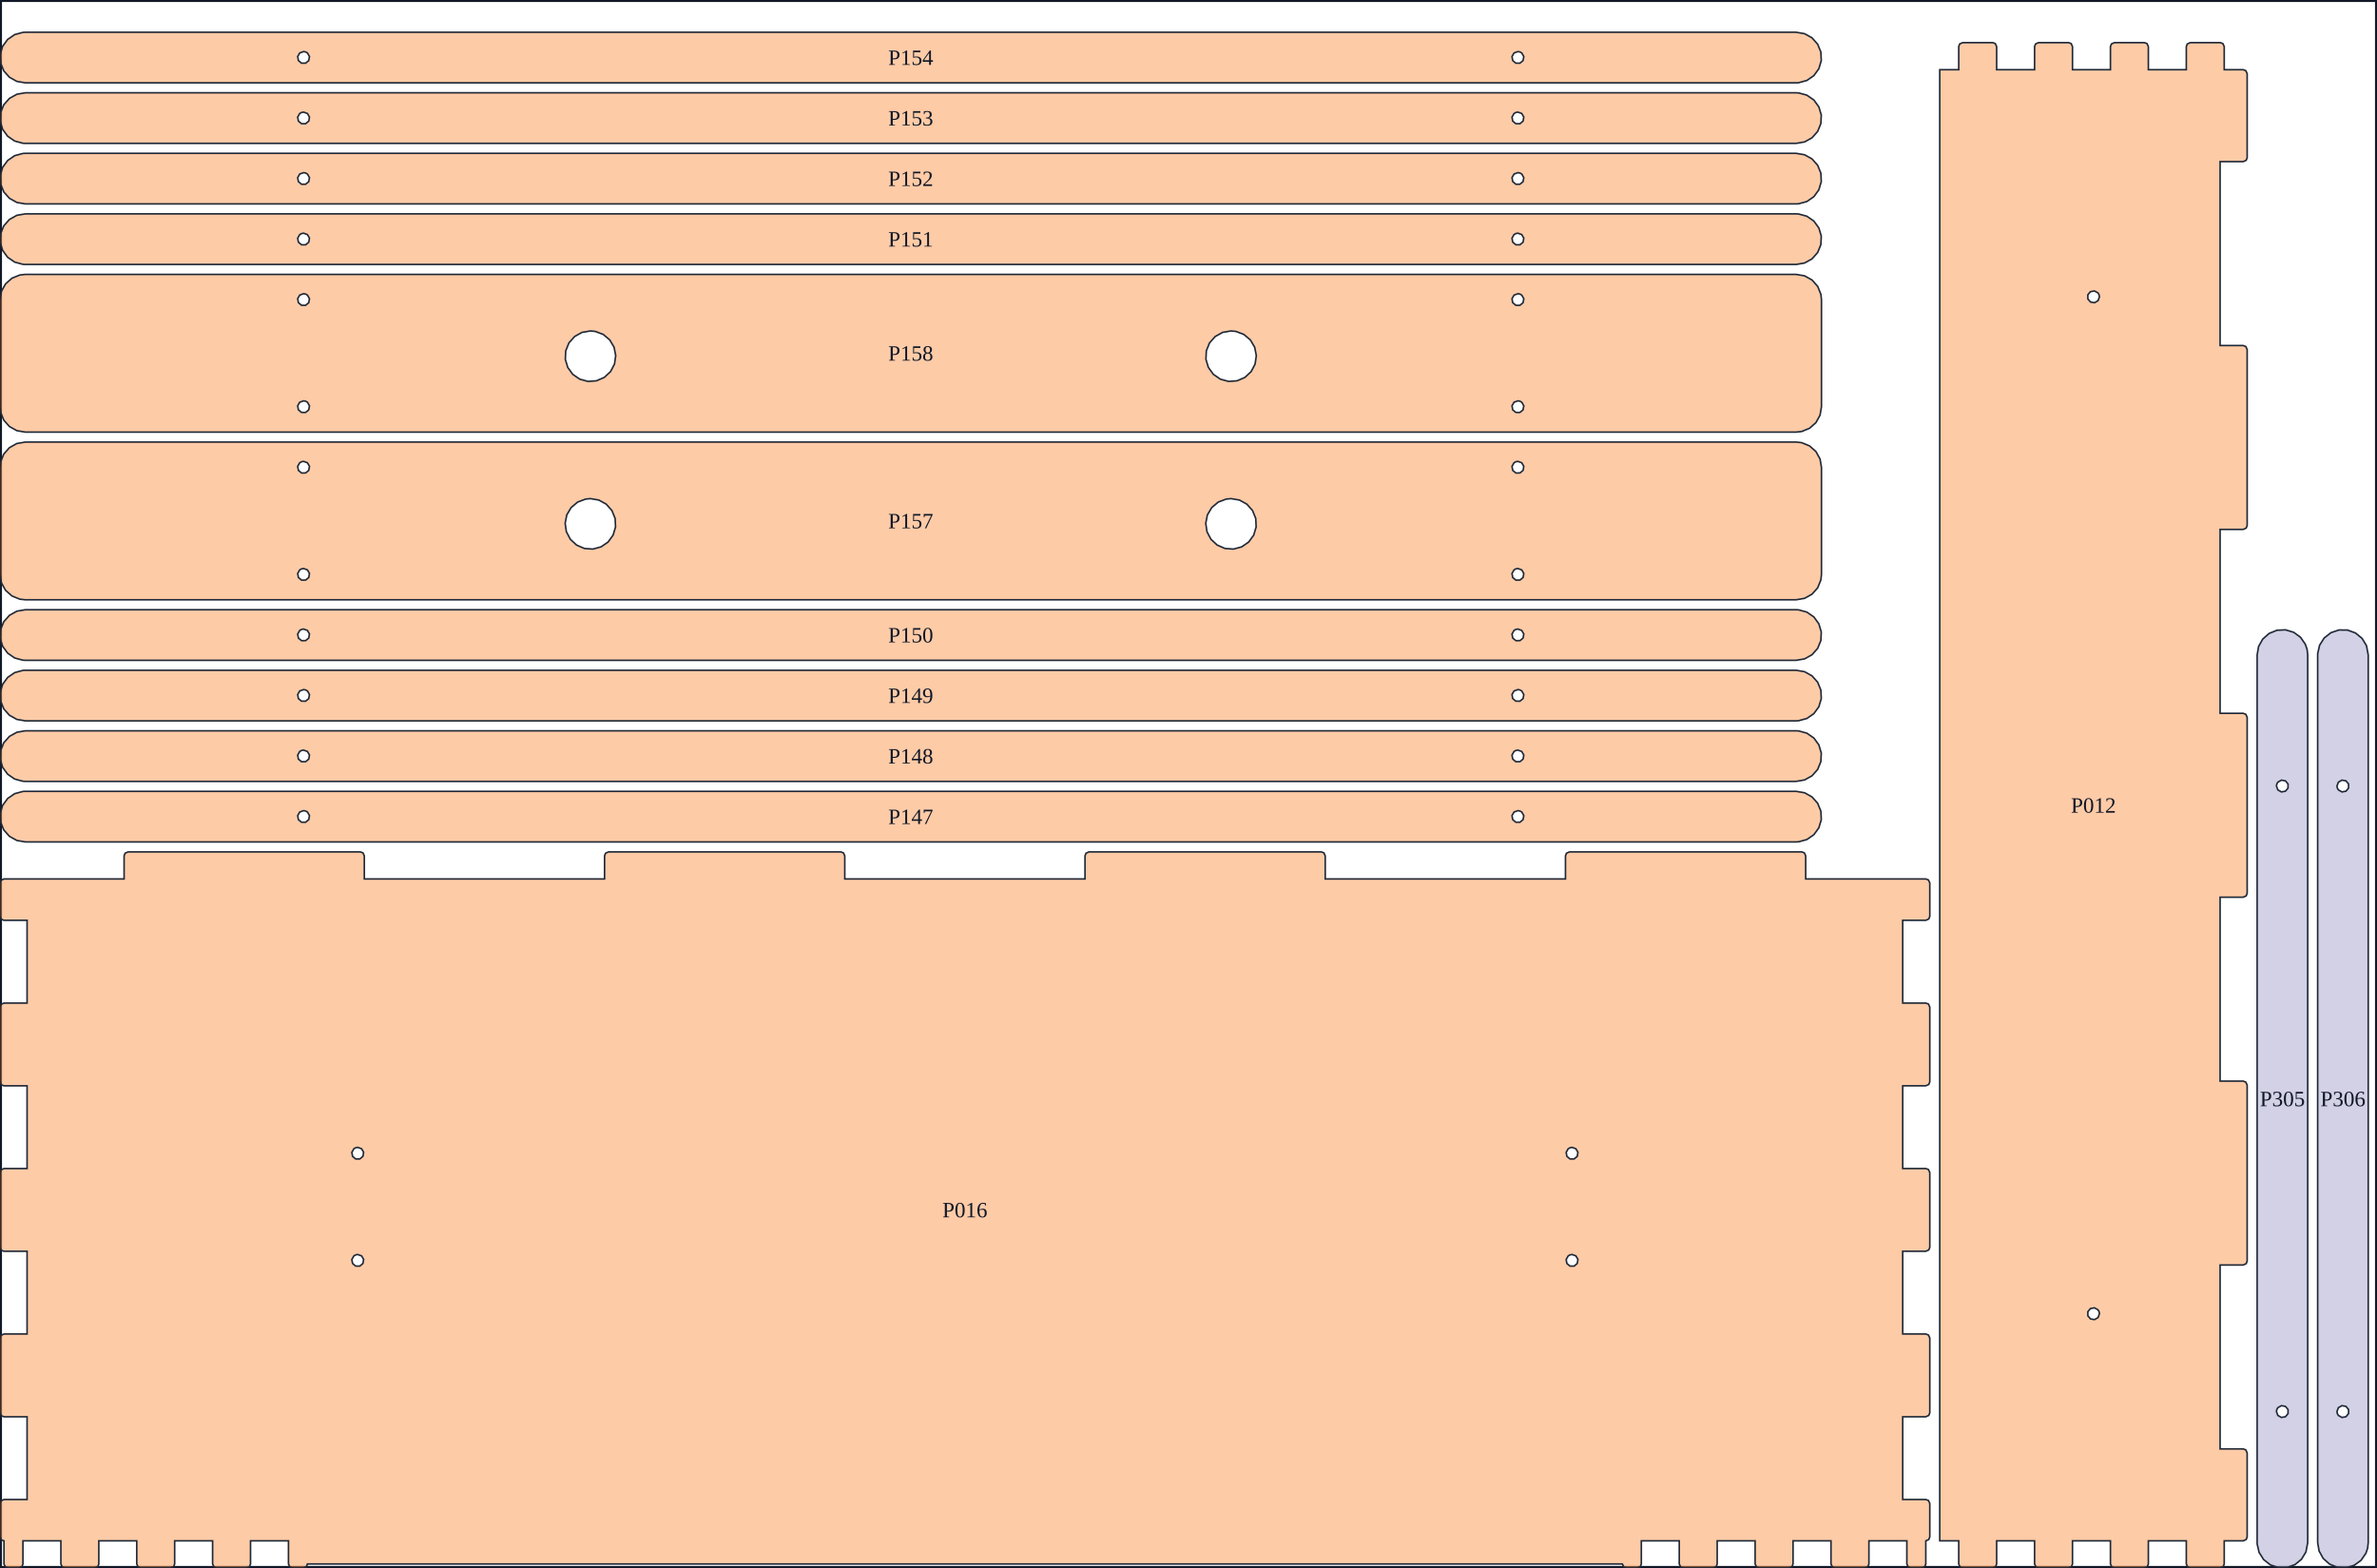
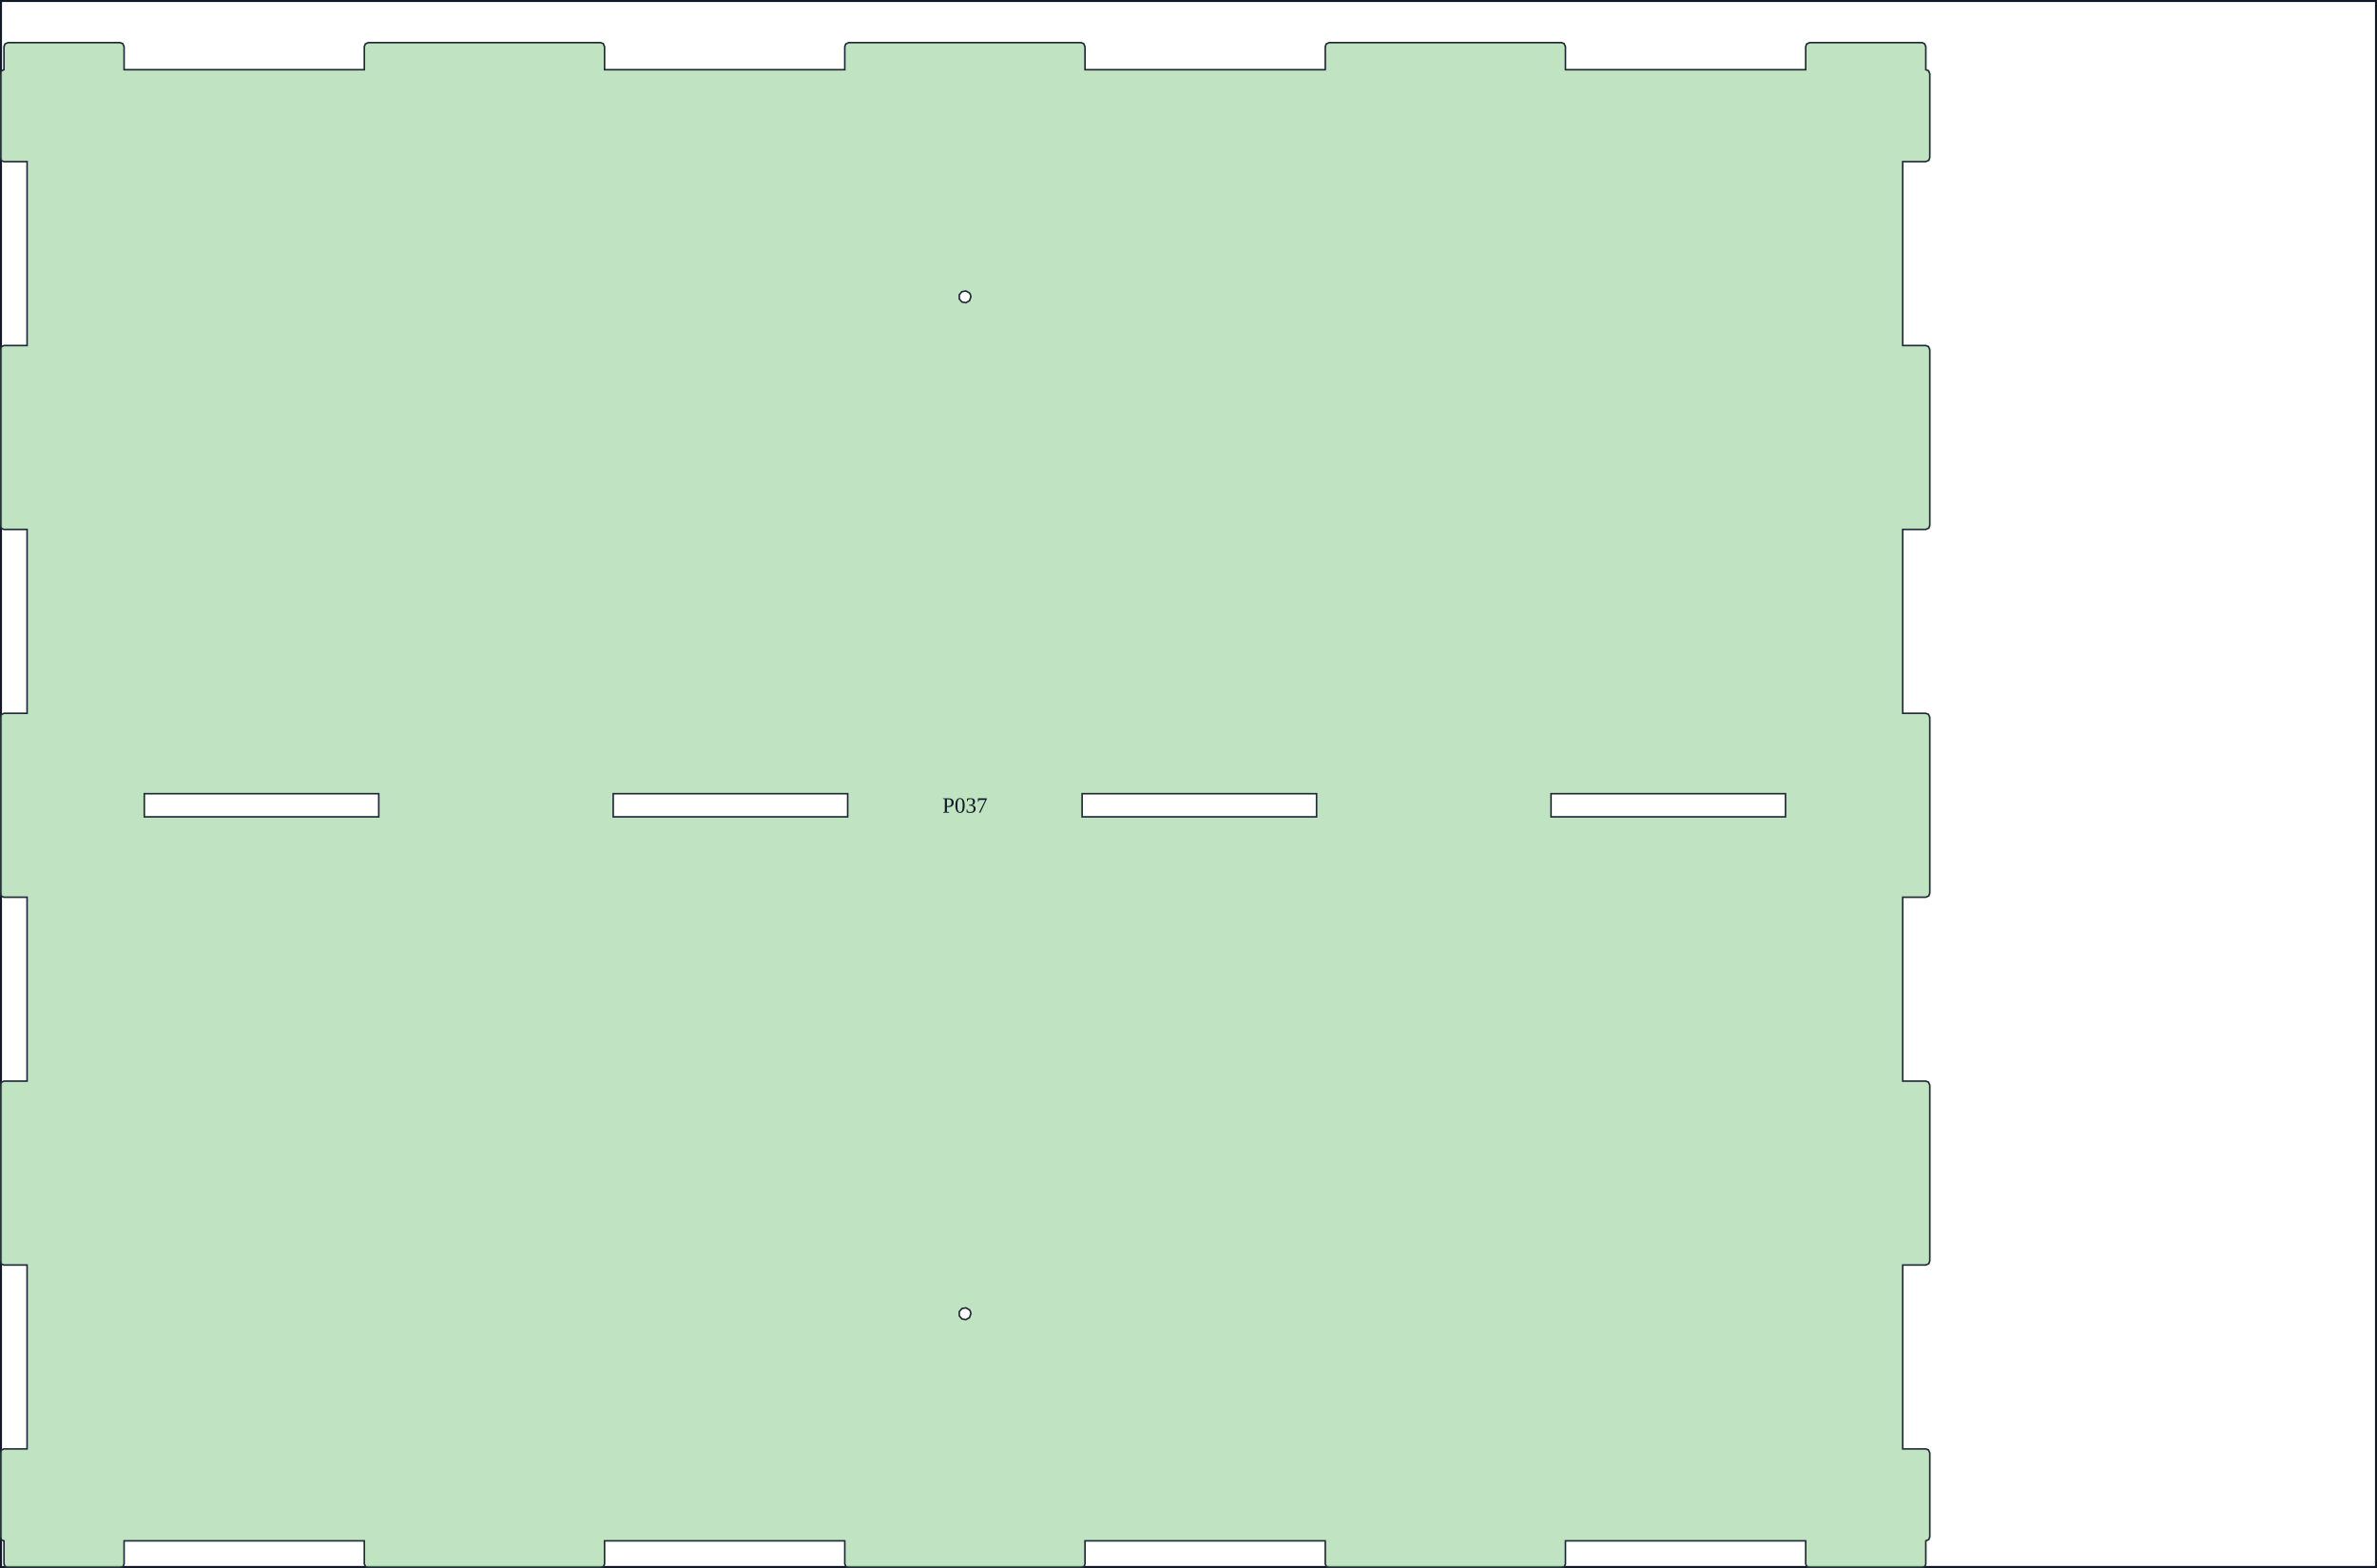
<svg xmlns="http://www.w3.org/2000/svg" width="1193.8mm" height="787.4mm" viewBox="0 0 1193.8 787.4">
  <rect width="1193.8" height="787.4" fill="white" stroke="#111827" stroke-width="2" />
  <g transform="translate(0 787.4) scale(1 -1)">
-     <path d="M 64.325 359.600 L 62.819 358.916 L 62.325 357.600 L 62.325 346.000 L 2.000 346.000 L 0.494 345.316 L 0.000 344.000 L 0.000 327.225 L 0.684 325.719 L 2.000 325.225 L 13.600 325.225 L 13.600 283.675 L 2.000 283.675 L 0.494 282.991 L 0.000 281.675 L 0.000 244.125 L 0.684 242.619 L 2.000 242.125 L 13.600 242.125 L 13.600 200.575 L 2.000 200.575 L 0.494 199.891 L 0.000 198.575 L 0.000 161.025 L 0.684 159.519 L 2.000 159.025 L 13.600 159.025 L 13.600 117.475 L 2.000 117.475 L 0.494 116.791 L 0.000 115.475 L 0.000 77.925 L 0.684 76.419 L 2.000 75.925 L 13.600 75.925 L 13.600 34.375 L 2.000 34.375 L 0.494 33.691 L 0.000 32.375 L 0.000 15.600 L 0.684 14.094 L 2.000 13.600 L 2.000 2.000 L 2.684 0.494 L 4.000 0.000 L 9.525 0.000 L 11.031 0.684 L 11.525 2.000 L 11.525 13.600 L 30.575 13.600 L 30.575 2.000 L 31.259 0.494 L 32.575 0.000 L 47.625 0.000 L 49.131 0.684 L 49.625 2.000 L 49.625 13.600 L 68.675 13.600 L 68.675 2.000 L 69.359 0.494 L 70.675 0.000 L 85.725 0.000 L 87.231 0.684 L 87.725 2.000 L 87.725 13.600 L 106.775 13.600 L 106.775 2.000 L 107.459 0.494 L 108.775 0.000 L 123.825 0.000 L 125.331 0.684 L 125.825 2.000 L 125.825 13.600 L 144.875 13.600 L 144.875 2.000 L 145.559 0.494 L 146.875 0.000 L 152.400 0.000 L 153.906 0.684 L 154.400 2.000 L 814.800 2.000 L 815.484 0.494 L 816.800 0.000 L 822.325 0.000 L 823.831 0.684 L 824.325 2.000 L 824.325 13.600 L 843.375 13.600 L 843.375 2.000 L 844.059 0.494 L 845.375 0.000 L 860.425 0.000 L 861.931 0.684 L 862.425 2.000 L 862.425 13.600 L 881.475 13.600 L 881.475 2.000 L 882.159 0.494 L 883.475 0.000 L 898.525 0.000 L 900.031 0.684 L 900.525 2.000 L 900.525 13.600 L 919.575 13.600 L 919.575 2.000 L 920.259 0.494 L 921.575 0.000 L 936.625 0.000 L 938.131 0.684 L 938.625 2.000 L 938.625 13.600 L 957.675 13.600 L 957.675 2.000 L 958.359 0.494 L 959.675 0.000 L 965.200 0.000 L 966.706 0.684 L 967.200 2.000 L 967.200 13.600 L 968.706 14.284 L 969.200 15.600 L 969.200 32.375 L 968.516 33.881 L 967.200 34.375 L 955.600 34.375 L 955.600 75.925 L 967.200 75.925 L 968.706 76.609 L 969.200 77.925 L 969.200 115.475 L 968.516 116.981 L 967.200 117.475 L 955.600 117.475 L 955.600 159.025 L 967.200 159.025 L 968.706 159.709 L 969.200 161.025 L 969.200 198.575 L 968.516 200.081 L 967.200 200.575 L 955.600 200.575 L 955.600 242.125 L 967.200 242.125 L 968.706 242.809 L 969.200 244.125 L 969.200 281.675 L 968.516 283.181 L 967.200 283.675 L 955.600 283.675 L 955.600 325.225 L 967.200 325.225 L 968.706 325.909 L 969.200 327.225 L 969.200 344.000 L 968.516 345.506 L 967.200 346.000 L 906.875 346.000 L 906.875 357.600 L 906.191 359.106 L 904.875 359.600 L 788.225 359.600 L 786.719 358.916 L 786.225 357.600 L 786.225 346.000 L 665.575 346.000 L 665.575 357.600 L 664.891 359.106 L 663.575 359.600 L 546.925 359.600 L 545.419 358.916 L 544.925 357.600 L 544.925 346.000 L 424.275 346.000 L 424.275 357.600 L 423.591 359.106 L 422.275 359.600 L 305.625 359.600 L 304.119 358.916 L 303.625 357.600 L 303.625 346.000 L 182.975 346.000 L 182.975 357.600 L 182.291 359.106 L 180.975 359.600 L 64.325 359.600 Z M 789.533 157.400 L 791.458 156.702 L 792.486 154.932 L 792.140 152.914 L 790.580 151.588 L 788.533 151.572 L 786.952 152.872 L 786.573 154.883 L 787.572 156.670 L 788.487 157.212 L 789.533 157.400 Z M 789.533 211.200 L 791.458 210.502 L 792.486 208.732 L 792.140 206.714 L 790.580 205.388 L 788.533 205.372 L 786.952 206.672 L 786.573 208.683 L 787.572 210.470 L 788.487 211.012 L 789.533 211.200 Z M 179.667 157.400 L 181.591 156.702 L 182.619 154.932 L 182.273 152.914 L 180.713 151.588 L 178.666 151.572 L 177.085 152.872 L 176.706 154.883 L 177.705 156.670 L 178.620 157.212 L 179.667 157.400 Z M 179.667 211.200 L 181.591 210.502 L 182.619 208.732 L 182.273 206.714 L 180.713 205.388 L 178.666 205.372 L 177.085 206.672 L 176.706 208.683 L 177.705 210.470 L 178.620 211.012 L 179.667 211.200 Z" fill="#fd8d3c" fill-opacity="0.45" fill-rule="evenodd" stroke="#1f2937" stroke-width="0.8" />
-     <path d="M 1126.600 13.600 L 1128.106 14.284 L 1128.600 15.600 L 1128.600 57.775 L 1127.916 59.281 L 1126.600 59.775 L 1115.000 59.775 L 1115.000 152.125 L 1126.600 152.125 L 1128.106 152.809 L 1128.600 154.125 L 1128.600 242.475 L 1127.916 243.981 L 1126.600 244.475 L 1115.000 244.475 L 1115.000 336.825 L 1126.600 336.825 L 1128.106 337.509 L 1128.600 338.825 L 1128.600 427.175 L 1127.916 428.681 L 1126.600 429.175 L 1115.000 429.175 L 1115.000 521.525 L 1126.600 521.525 L 1128.106 522.209 L 1128.600 523.525 L 1128.600 611.875 L 1127.916 613.381 L 1126.600 613.875 L 1115.000 613.875 L 1115.000 706.225 L 1126.600 706.225 L 1128.106 706.909 L 1128.600 708.225 L 1128.600 750.400 L 1127.916 751.906 L 1126.600 752.400 L 1117.075 752.400 L 1117.075 764.000 L 1116.391 765.506 L 1115.075 766.000 L 1100.025 766.000 L 1098.519 765.316 L 1098.025 764.000 L 1098.025 752.400 L 1078.975 752.400 L 1078.975 764.000 L 1078.291 765.506 L 1076.975 766.000 L 1061.925 766.000 L 1060.419 765.316 L 1059.925 764.000 L 1059.925 752.400 L 1040.875 752.400 L 1040.875 764.000 L 1040.191 765.506 L 1038.875 766.000 L 1023.825 766.000 L 1022.319 765.316 L 1021.825 764.000 L 1021.825 752.400 L 1002.775 752.400 L 1002.775 764.000 L 1002.091 765.506 L 1000.775 766.000 L 985.725 766.000 L 984.219 765.316 L 983.725 764.000 L 983.725 752.400 L 974.200 752.400 L 974.200 13.600 L 983.725 13.600 L 983.725 2.000 L 984.409 0.494 L 985.725 0.000 L 1000.775 0.000 L 1002.281 0.684 L 1002.775 2.000 L 1002.775 13.600 L 1021.825 13.600 L 1021.825 2.000 L 1022.509 0.494 L 1023.825 0.000 L 1038.875 0.000 L 1040.381 0.684 L 1040.875 2.000 L 1040.875 13.600 L 1059.925 13.600 L 1059.925 2.000 L 1060.609 0.494 L 1061.925 0.000 L 1076.975 0.000 L 1078.481 0.684 L 1078.975 2.000 L 1078.975 13.600 L 1098.025 13.600 L 1098.025 2.000 L 1098.709 0.494 L 1100.025 0.000 L 1115.075 0.000 L 1116.581 0.684 L 1117.075 2.000 L 1117.075 13.600 L 1126.600 13.600 Z M 1054.400 127.667 L 1053.702 125.742 L 1051.932 124.714 L 1049.914 125.060 L 1048.588 126.620 L 1048.572 128.667 L 1049.872 130.248 L 1051.883 130.627 L 1053.670 129.628 L 1054.212 128.713 L 1054.400 127.667 Z M 1054.400 638.333 L 1053.702 636.409 L 1051.932 635.381 L 1049.914 635.727 L 1048.588 637.287 L 1048.572 639.334 L 1049.872 640.915 L 1051.883 641.294 L 1053.670 640.295 L 1054.212 639.380 L 1054.400 638.333 Z" fill="#fd8d3c" fill-opacity="0.45" fill-rule="evenodd" stroke="#1f2937" stroke-width="0.8" />
-     <path d="M 12.700 486.200 L 902.100 486.200 L 906.316 486.920 L 910.055 489.000 L 912.890 492.202 L 914.502 496.164 L 914.800 498.900 L 914.800 552.700 L 914.080 556.916 L 912.000 560.655 L 908.798 563.490 L 904.836 565.102 L 902.100 565.400 L 12.700 565.400 L 8.484 564.680 L 4.745 562.600 L 1.910 559.398 L 0.298 555.436 L 0.000 552.700 L 0.000 498.900 L 0.720 494.684 L 2.800 490.945 L 6.002 488.110 L 9.964 486.498 L 12.700 486.200 Z M 762.333 501.900 L 764.258 501.202 L 765.286 499.432 L 764.940 497.414 L 763.380 496.088 L 761.333 496.072 L 759.752 497.372 L 759.373 499.383 L 760.372 501.170 L 761.287 501.712 L 762.333 501.900 Z M 618.267 537.000 L 622.483 536.280 L 626.221 534.200 L 629.057 530.998 L 630.669 527.036 L 630.873 522.763 L 629.648 518.665 L 627.131 515.206 L 623.609 512.778 L 619.481 511.658 L 615.215 511.972 L 611.295 513.684 L 608.166 516.601 L 606.183 520.391 L 605.571 524.624 L 606.399 528.821 L 608.573 532.505 L 611.847 535.258 L 615.849 536.768 L 618.267 537.000 Z M 762.333 555.700 L 764.258 555.002 L 765.286 553.232 L 764.940 551.214 L 763.380 549.888 L 761.333 549.872 L 759.752 551.172 L 759.373 553.183 L 760.372 554.970 L 761.287 555.512 L 762.333 555.700 Z M 296.533 537.000 L 300.750 536.280 L 304.488 534.200 L 307.324 530.998 L 308.935 527.036 L 309.140 522.763 L 307.915 518.665 L 305.398 515.206 L 301.876 512.778 L 297.748 511.658 L 293.482 511.972 L 289.562 513.684 L 286.433 516.601 L 284.450 520.391 L 283.837 524.624 L 284.665 528.821 L 286.840 532.505 L 290.113 535.258 L 294.116 536.768 L 296.533 537.000 Z M 152.467 501.900 L 154.391 501.202 L 155.419 499.432 L 155.073 497.414 L 153.513 496.088 L 151.466 496.072 L 149.885 497.372 L 149.506 499.383 L 150.505 501.170 L 151.420 501.712 L 152.467 501.900 Z M 152.467 555.700 L 154.391 555.002 L 155.419 553.232 L 155.073 551.214 L 153.513 549.888 L 151.466 549.872 L 149.885 551.172 L 149.506 553.183 L 150.505 554.970 L 151.420 555.512 L 152.467 555.700 Z" fill="#fd8d3c" fill-opacity="0.45" fill-rule="evenodd" stroke="#1f2937" stroke-width="0.8" />
-     <path d="M 902.100 570.400 L 12.700 570.400 L 8.484 571.120 L 4.745 573.200 L 1.910 576.402 L 0.298 580.364 L 0.000 583.100 L 0.000 636.900 L 0.720 641.116 L 2.800 644.855 L 6.002 647.690 L 9.964 649.302 L 12.700 649.600 L 902.100 649.600 L 906.316 648.880 L 910.055 646.800 L 912.890 643.598 L 914.502 639.636 L 914.800 636.900 L 914.800 583.100 L 914.080 578.884 L 912.000 575.145 L 908.798 572.310 L 904.836 570.698 L 902.100 570.400 Z M 152.467 586.100 L 150.542 585.402 L 149.514 583.632 L 149.860 581.614 L 151.420 580.288 L 153.467 580.272 L 155.048 581.572 L 155.427 583.583 L 154.428 585.370 L 153.513 585.912 L 152.467 586.100 Z M 296.533 621.200 L 292.317 620.480 L 288.579 618.400 L 285.743 615.198 L 284.131 611.236 L 283.927 606.963 L 285.152 602.865 L 287.669 599.406 L 291.191 596.978 L 295.319 595.858 L 299.585 596.172 L 303.505 597.884 L 306.634 600.801 L 308.617 604.591 L 309.229 608.824 L 308.401 613.021 L 306.227 616.705 L 302.953 619.458 L 298.951 620.968 L 296.533 621.200 Z M 152.467 639.900 L 150.542 639.202 L 149.514 637.432 L 149.860 635.414 L 151.420 634.088 L 153.467 634.072 L 155.048 635.372 L 155.427 637.383 L 154.428 639.170 L 153.513 639.712 L 152.467 639.900 Z M 618.267 621.200 L 614.050 620.480 L 610.312 618.400 L 607.476 615.198 L 605.865 611.236 L 605.660 606.963 L 606.885 602.865 L 609.402 599.406 L 612.924 596.978 L 617.052 595.858 L 621.318 596.172 L 625.238 597.884 L 628.367 600.801 L 630.350 604.591 L 630.963 608.824 L 630.135 613.021 L 627.960 616.705 L 624.687 619.458 L 620.684 620.968 L 618.267 621.200 Z M 762.333 586.100 L 760.409 585.402 L 759.381 583.632 L 759.727 581.614 L 761.287 580.288 L 763.334 580.272 L 764.915 581.572 L 765.294 583.583 L 764.295 585.370 L 763.380 585.912 L 762.333 586.100 Z M 762.333 639.900 L 760.409 639.202 L 759.381 637.432 L 759.727 635.414 L 761.287 634.088 L 763.334 634.072 L 764.915 635.372 L 765.294 637.383 L 764.295 639.170 L 763.380 639.712 L 762.333 639.900 Z" fill="#fd8d3c" fill-opacity="0.45" fill-rule="evenodd" stroke="#1f2937" stroke-width="0.8" />
-     <path d="M 902.100 771.200 L 906.316 770.480 L 910.055 768.400 L 912.890 765.198 L 914.502 761.236 L 914.707 756.963 L 913.481 752.865 L 910.965 749.406 L 907.443 746.978 L 903.314 745.858 L 902.100 745.800 L 12.700 745.800 L 8.484 746.520 L 4.745 748.600 L 1.910 751.802 L 0.298 755.764 L 0.093 760.037 L 1.319 764.135 L 3.835 767.594 L 7.357 770.022 L 11.486 771.142 L 12.700 771.200 L 902.100 771.200 Z M 152.467 761.500 L 150.542 760.802 L 149.514 759.032 L 149.860 757.014 L 151.420 755.688 L 153.467 755.672 L 155.048 756.972 L 155.427 758.983 L 154.428 760.770 L 153.513 761.312 L 152.467 761.500 Z M 762.333 761.500 L 760.409 760.802 L 759.381 759.032 L 759.727 757.014 L 761.287 755.688 L 763.334 755.672 L 764.915 756.972 L 765.294 758.983 L 764.295 760.770 L 763.380 761.312 L 762.333 761.500 Z" fill="#fd8d3c" fill-opacity="0.45" fill-rule="evenodd" stroke="#1f2937" stroke-width="0.8" />
-     <path d="M 12.700 740.800 L 8.484 740.080 L 4.745 738.000 L 1.910 734.798 L 0.298 730.836 L 0.093 726.563 L 1.319 722.465 L 3.835 719.006 L 7.357 716.578 L 11.486 715.458 L 12.700 715.400 L 902.100 715.400 L 906.316 716.120 L 910.055 718.200 L 912.890 721.402 L 914.502 725.364 L 914.707 729.637 L 913.481 733.735 L 910.965 737.194 L 907.443 739.622 L 903.314 740.742 L 902.100 740.800 L 12.700 740.800 Z M 762.333 731.100 L 764.258 730.402 L 765.286 728.632 L 764.940 726.614 L 763.380 725.288 L 761.333 725.272 L 759.752 726.572 L 759.373 728.583 L 760.372 730.370 L 761.287 730.912 L 762.333 731.100 Z M 152.467 731.100 L 154.391 730.402 L 155.419 728.632 L 155.073 726.614 L 153.513 725.288 L 151.466 725.272 L 149.885 726.572 L 149.506 728.583 L 150.505 730.370 L 151.420 730.912 L 152.467 731.100 Z" fill="#fd8d3c" fill-opacity="0.45" fill-rule="evenodd" stroke="#1f2937" stroke-width="0.8" />
-     <path d="M 902.100 710.400 L 906.316 709.680 L 910.055 707.600 L 912.890 704.398 L 914.502 700.436 L 914.707 696.163 L 913.481 692.065 L 910.965 688.606 L 907.443 686.178 L 903.314 685.058 L 902.100 685.000 L 12.700 685.000 L 8.484 685.720 L 4.745 687.800 L 1.910 691.002 L 0.298 694.964 L 0.093 699.237 L 1.319 703.335 L 3.835 706.794 L 7.357 709.222 L 11.486 710.342 L 12.700 710.400 L 902.100 710.400 Z M 152.467 700.700 L 150.542 700.002 L 149.514 698.232 L 149.860 696.214 L 151.420 694.888 L 153.467 694.872 L 155.048 696.172 L 155.427 698.183 L 154.428 699.970 L 153.513 700.512 L 152.467 700.700 Z M 762.333 700.700 L 760.409 700.002 L 759.381 698.232 L 759.727 696.214 L 761.287 694.888 L 763.334 694.872 L 764.915 696.172 L 765.294 698.183 L 764.295 699.970 L 763.380 700.512 L 762.333 700.700 Z" fill="#fd8d3c" fill-opacity="0.45" fill-rule="evenodd" stroke="#1f2937" stroke-width="0.8" />
-     <path d="M 12.700 680.000 L 8.484 679.280 L 4.745 677.200 L 1.910 673.998 L 0.298 670.036 L 0.093 665.763 L 1.319 661.665 L 3.835 658.206 L 7.357 655.778 L 11.486 654.658 L 12.700 654.600 L 902.100 654.600 L 906.316 655.320 L 910.055 657.400 L 912.890 660.602 L 914.502 664.564 L 914.707 668.837 L 913.481 672.935 L 910.965 676.394 L 907.443 678.822 L 903.314 679.942 L 902.100 680.000 L 12.700 680.000 Z M 762.333 670.300 L 764.258 669.602 L 765.286 667.832 L 764.940 665.814 L 763.380 664.488 L 761.333 664.472 L 759.752 665.772 L 759.373 667.783 L 760.372 669.570 L 761.287 670.112 L 762.333 670.300 Z M 152.467 670.300 L 154.391 669.602 L 155.419 667.832 L 155.073 665.814 L 153.513 664.488 L 151.466 664.472 L 149.885 665.772 L 149.506 667.783 L 150.505 669.570 L 151.420 670.112 L 152.467 670.300 Z" fill="#fd8d3c" fill-opacity="0.45" fill-rule="evenodd" stroke="#1f2937" stroke-width="0.8" />
-     <path d="M 12.700 420.400 L 8.484 419.680 L 4.745 417.600 L 1.910 414.398 L 0.298 410.436 L 0.093 406.163 L 1.319 402.065 L 3.835 398.606 L 7.357 396.178 L 11.486 395.058 L 12.700 395.000 L 902.100 395.000 L 906.316 395.720 L 910.055 397.800 L 912.890 401.002 L 914.502 404.964 L 914.707 409.237 L 913.481 413.335 L 910.965 416.794 L 907.443 419.222 L 903.314 420.342 L 902.100 420.400 L 12.700 420.400 Z M 762.333 410.700 L 764.258 410.002 L 765.286 408.232 L 764.940 406.214 L 763.380 404.888 L 761.333 404.872 L 759.752 406.172 L 759.373 408.183 L 760.372 409.970 L 761.287 410.512 L 762.333 410.700 Z M 152.467 410.700 L 154.391 410.002 L 155.419 408.232 L 155.073 406.214 L 153.513 404.888 L 151.466 404.872 L 149.885 406.172 L 149.506 408.183 L 150.505 409.970 L 151.420 410.512 L 152.467 410.700 Z" fill="#fd8d3c" fill-opacity="0.45" fill-rule="evenodd" stroke="#1f2937" stroke-width="0.8" />
-     <path d="M 12.700 481.200 L 8.484 480.480 L 4.745 478.400 L 1.910 475.198 L 0.298 471.236 L 0.093 466.963 L 1.319 462.865 L 3.835 459.406 L 7.357 456.978 L 11.486 455.858 L 12.700 455.800 L 902.100 455.800 L 906.316 456.520 L 910.055 458.600 L 912.890 461.802 L 914.502 465.764 L 914.707 470.037 L 913.481 474.135 L 910.965 477.594 L 907.443 480.022 L 903.314 481.142 L 902.100 481.200 L 12.700 481.200 Z M 762.333 471.500 L 764.258 470.802 L 765.286 469.032 L 764.940 467.014 L 763.380 465.688 L 761.333 465.672 L 759.752 466.972 L 759.373 468.983 L 760.372 470.770 L 761.287 471.312 L 762.333 471.500 Z M 152.467 471.500 L 154.391 470.802 L 155.419 469.032 L 155.073 467.014 L 153.513 465.688 L 151.466 465.672 L 149.885 466.972 L 149.506 468.983 L 150.505 470.770 L 151.420 471.312 L 152.467 471.500 Z" fill="#fd8d3c" fill-opacity="0.45" fill-rule="evenodd" stroke="#1f2937" stroke-width="0.8" />
-     <path d="M 902.100 390.000 L 906.316 389.280 L 910.055 387.200 L 912.890 383.998 L 914.502 380.036 L 914.707 375.763 L 913.481 371.665 L 910.965 368.206 L 907.443 365.778 L 903.314 364.658 L 902.100 364.600 L 12.700 364.600 L 8.484 365.320 L 4.745 367.400 L 1.910 370.602 L 0.298 374.564 L 0.093 378.837 L 1.319 382.935 L 3.835 386.394 L 7.357 388.822 L 11.486 389.942 L 12.700 390.000 L 902.100 390.000 Z M 152.467 380.300 L 150.542 379.602 L 149.514 377.832 L 149.860 375.814 L 151.420 374.488 L 153.467 374.472 L 155.048 375.772 L 155.427 377.783 L 154.428 379.570 L 153.513 380.112 L 152.467 380.300 Z M 762.333 380.300 L 760.409 379.602 L 759.381 377.832 L 759.727 375.814 L 761.287 374.488 L 763.334 374.472 L 764.915 375.772 L 765.294 377.783 L 764.295 379.570 L 763.380 380.112 L 762.333 380.300 Z" fill="#fd8d3c" fill-opacity="0.45" fill-rule="evenodd" stroke="#1f2937" stroke-width="0.8" />
-     <path d="M 902.100 450.800 L 906.316 450.080 L 910.055 448.000 L 912.890 444.798 L 914.502 440.836 L 914.707 436.563 L 913.481 432.465 L 910.965 429.006 L 907.443 426.578 L 903.314 425.458 L 902.100 425.400 L 12.700 425.400 L 8.484 426.120 L 4.745 428.200 L 1.910 431.402 L 0.298 435.364 L 0.093 439.637 L 1.319 443.735 L 3.835 447.194 L 7.357 449.622 L 11.486 450.742 L 12.700 450.800 L 902.100 450.800 Z M 152.467 441.100 L 150.542 440.402 L 149.514 438.632 L 149.860 436.614 L 151.420 435.288 L 153.467 435.272 L 155.048 436.572 L 155.427 438.583 L 154.428 440.370 L 153.513 440.912 L 152.467 441.100 Z M 762.333 441.100 L 760.409 440.402 L 759.381 438.632 L 759.727 436.614 L 761.287 435.288 L 763.334 435.272 L 764.915 436.572 L 765.294 438.583 L 764.295 440.370 L 763.380 440.912 L 762.333 441.100 Z" fill="#fd8d3c" fill-opacity="0.45" fill-rule="evenodd" stroke="#1f2937" stroke-width="0.8" />
-     <path d="M 1159.000 458.500 L 1159.000 12.700 L 1158.111 8.033 L 1155.892 4.376 L 1152.584 1.664 L 1148.564 0.203 L 1144.286 0.161 L 1140.237 1.540 L 1136.876 4.186 L 1134.584 7.798 L 1133.621 11.966 L 1133.600 12.700 L 1133.600 458.500 L 1134.320 462.716 L 1136.400 466.455 L 1139.602 469.290 L 1143.564 470.902 L 1147.837 471.107 L 1151.935 469.881 L 1155.394 467.365 L 1157.822 463.843 L 1158.702 461.236 L 1159.000 458.500 Z M 1143.300 78.533 L 1143.998 76.609 L 1145.768 75.581 L 1147.786 75.927 L 1149.112 77.487 L 1149.128 79.534 L 1147.828 81.115 L 1145.817 81.494 L 1144.030 80.495 L 1143.488 79.580 L 1143.300 78.533 Z M 1143.300 392.667 L 1143.998 390.742 L 1145.768 389.714 L 1147.786 390.060 L 1149.112 391.620 L 1149.128 393.667 L 1147.828 395.248 L 1145.817 395.627 L 1144.030 394.628 L 1143.488 393.713 L 1143.300 392.667 Z" fill="#9e9ac8" fill-opacity="0.45" fill-rule="evenodd" stroke="#1f2937" stroke-width="0.8" />
-     <path d="M 1189.400 12.700 L 1189.400 458.500 L 1188.511 463.167 L 1186.292 466.824 L 1182.984 469.536 L 1178.964 470.997 L 1174.686 471.039 L 1170.637 469.660 L 1167.276 467.014 L 1164.984 463.402 L 1164.021 459.234 L 1164.000 458.500 L 1164.000 12.700 L 1164.720 8.484 L 1166.800 4.745 L 1170.002 1.910 L 1173.964 0.298 L 1178.237 0.093 L 1182.335 1.319 L 1185.794 3.835 L 1188.222 7.357 L 1189.102 9.964 L 1189.400 12.700 Z M 1173.700 392.667 L 1174.398 394.591 L 1176.168 395.619 L 1178.186 395.273 L 1179.512 393.713 L 1179.528 391.666 L 1178.228 390.085 L 1176.217 389.706 L 1174.430 390.705 L 1173.888 391.620 L 1173.700 392.667 Z M 1173.700 78.533 L 1174.398 80.458 L 1176.168 81.486 L 1178.186 81.140 L 1179.512 79.580 L 1179.528 77.533 L 1178.228 75.952 L 1176.217 75.573 L 1174.430 76.572 L 1173.888 77.487 L 1173.700 78.533 Z" fill="#9e9ac8" fill-opacity="0.45" fill-rule="evenodd" stroke="#1f2937" stroke-width="0.8" />
+     <path d="M 955.600 706.225 L 967.200 706.225 L 968.706 706.909 L 969.200 708.225 L 969.200 750.400 L 968.516 751.906 L 967.200 752.400 L 967.200 764.000 L 966.516 765.506 L 965.200 766.000 L 908.875 766.000 L 907.369 765.316 L 906.875 764.000 L 906.875 752.400 L 786.225 752.400 L 786.225 764.000 L 785.541 765.506 L 784.225 766.000 L 667.575 766.000 L 666.069 765.316 L 665.575 764.000 L 665.575 752.400 L 544.925 752.400 L 544.925 764.000 L 544.241 765.506 L 542.925 766.000 L 426.275 766.000 L 424.769 765.316 L 424.275 764.000 L 424.275 752.400 L 303.625 752.400 L 303.625 764.000 L 302.941 765.506 L 301.625 766.000 L 184.975 766.000 L 183.469 765.316 L 182.975 764.000 L 182.975 752.400 L 62.325 752.400 L 62.325 764.000 L 61.641 765.506 L 60.325 766.000 L 4.000 766.000 L 2.494 765.316 L 2.000 764.000 L 2.000 752.400 L 0.494 751.716 L 0.000 750.400 L 0.000 708.225 L 0.684 706.719 L 2.000 706.225 L 13.600 706.225 L 13.600 613.875 L 2.000 613.875 L 0.494 613.191 L 0.000 611.875 L 0.000 523.525 L 0.684 522.019 L 2.000 521.525 L 13.600 521.525 L 13.600 429.175 L 2.000 429.175 L 0.494 428.491 L 0.000 427.175 L 0.000 338.825 L 0.684 337.319 L 2.000 336.825 L 13.600 336.825 L 13.600 244.475 L 2.000 244.475 L 0.494 243.791 L 0.000 242.475 L 0.000 154.125 L 0.684 152.619 L 2.000 152.125 L 13.600 152.125 L 13.600 59.775 L 2.000 59.775 L 0.494 59.091 L 0.000 57.775 L 0.000 15.600 L 0.684 14.094 L 2.000 13.600 L 2.000 2.000 L 2.684 0.494 L 4.000 0.000 L 60.325 0.000 L 61.831 0.684 L 62.325 2.000 L 62.325 13.600 L 182.975 13.600 L 182.975 2.000 L 183.659 0.494 L 184.975 0.000 L 301.625 0.000 L 303.131 0.684 L 303.625 2.000 L 303.625 13.600 L 424.275 13.600 L 424.275 2.000 L 424.959 0.494 L 426.275 0.000 L 542.925 0.000 L 544.431 0.684 L 544.925 2.000 L 544.925 13.600 L 665.575 13.600 L 665.575 2.000 L 666.259 0.494 L 667.575 0.000 L 784.225 0.000 L 785.731 0.684 L 786.225 2.000 L 786.225 13.600 L 906.875 13.600 L 906.875 2.000 L 907.559 0.494 L 908.875 0.000 L 965.200 0.000 L 966.706 0.684 L 967.200 2.000 L 967.200 13.600 L 968.706 14.284 L 969.200 15.600 L 969.200 57.775 L 968.516 59.281 L 967.200 59.775 L 955.600 59.775 L 955.600 152.125 L 967.200 152.125 L 968.706 152.809 L 969.200 154.125 L 969.200 242.475 L 968.516 243.981 L 967.200 244.475 L 955.600 244.475 L 955.600 336.825 L 967.200 336.825 L 968.706 337.509 L 969.200 338.825 L 969.200 427.175 L 968.516 428.681 L 967.200 429.175 L 955.600 429.175 L 955.600 521.525 L 967.200 521.525 L 968.706 522.209 L 969.200 523.525 L 969.200 611.875 L 968.516 613.381 L 967.200 613.875 L 955.600 613.875 L 955.600 706.225 Z M 487.600 127.667 L 486.902 125.742 L 485.132 124.714 L 483.114 125.060 L 481.788 126.620 L 481.772 128.667 L 483.072 130.248 L 485.083 130.627 L 486.870 129.628 L 487.412 128.713 L 487.600 127.667 Z M 190.225 388.800 L 190.225 377.200 L 72.475 377.200 L 72.475 388.800 L 190.225 388.800 Z M 425.725 388.800 L 425.725 377.200 L 307.975 377.200 L 307.975 388.800 L 425.725 388.800 Z M 487.600 638.333 L 486.902 636.409 L 485.132 635.381 L 483.114 635.727 L 481.788 637.287 L 481.772 639.334 L 483.072 640.915 L 485.083 641.294 L 486.870 640.295 L 487.412 639.380 L 487.600 638.333 Z M 661.225 388.800 L 661.225 377.200 L 543.475 377.200 L 543.475 388.800 L 661.225 388.800 Z M 896.725 388.800 L 896.725 377.200 L 778.975 377.200 L 778.975 388.800 L 896.725 388.800 Z" fill="#74c476" fill-opacity="0.45" fill-rule="evenodd" stroke="#1f2937" stroke-width="0.8" />
  </g>
-   <text x="484.600" y="607.600" text-anchor="middle" dominant-baseline="central" font-size="11" fill="#111827">P016</text>
-   <text x="1051.400" y="404.400" text-anchor="middle" dominant-baseline="central" font-size="11" fill="#111827">P012</text>
-   <text x="457.400" y="261.600" text-anchor="middle" dominant-baseline="central" font-size="11" fill="#111827">P157</text>
-   <text x="457.400" y="177.400" text-anchor="middle" dominant-baseline="central" font-size="11" fill="#111827">P158</text>
-   <text x="457.400" y="28.900" text-anchor="middle" dominant-baseline="central" font-size="11" fill="#111827">P154</text>
-   <text x="457.400" y="59.300" text-anchor="middle" dominant-baseline="central" font-size="11" fill="#111827">P153</text>
-   <text x="457.400" y="89.700" text-anchor="middle" dominant-baseline="central" font-size="11" fill="#111827">P152</text>
-   <text x="457.400" y="120.100" text-anchor="middle" dominant-baseline="central" font-size="11" fill="#111827">P151</text>
-   <text x="457.400" y="379.700" text-anchor="middle" dominant-baseline="central" font-size="11" fill="#111827">P148</text>
-   <text x="457.400" y="318.900" text-anchor="middle" dominant-baseline="central" font-size="11" fill="#111827">P150</text>
-   <text x="457.400" y="410.100" text-anchor="middle" dominant-baseline="central" font-size="11" fill="#111827">P147</text>
-   <text x="457.400" y="349.300" text-anchor="middle" dominant-baseline="central" font-size="11" fill="#111827">P149</text>
-   <text x="1146.300" y="551.800" text-anchor="middle" dominant-baseline="central" font-size="11" fill="#111827">P305</text>
-   <text x="1176.700" y="551.800" text-anchor="middle" dominant-baseline="central" font-size="11" fill="#111827">P306</text>
+   <text x="484.600" y="404.400" text-anchor="middle" dominant-baseline="central" font-size="11" fill="#111827">P037</text>
</svg>
